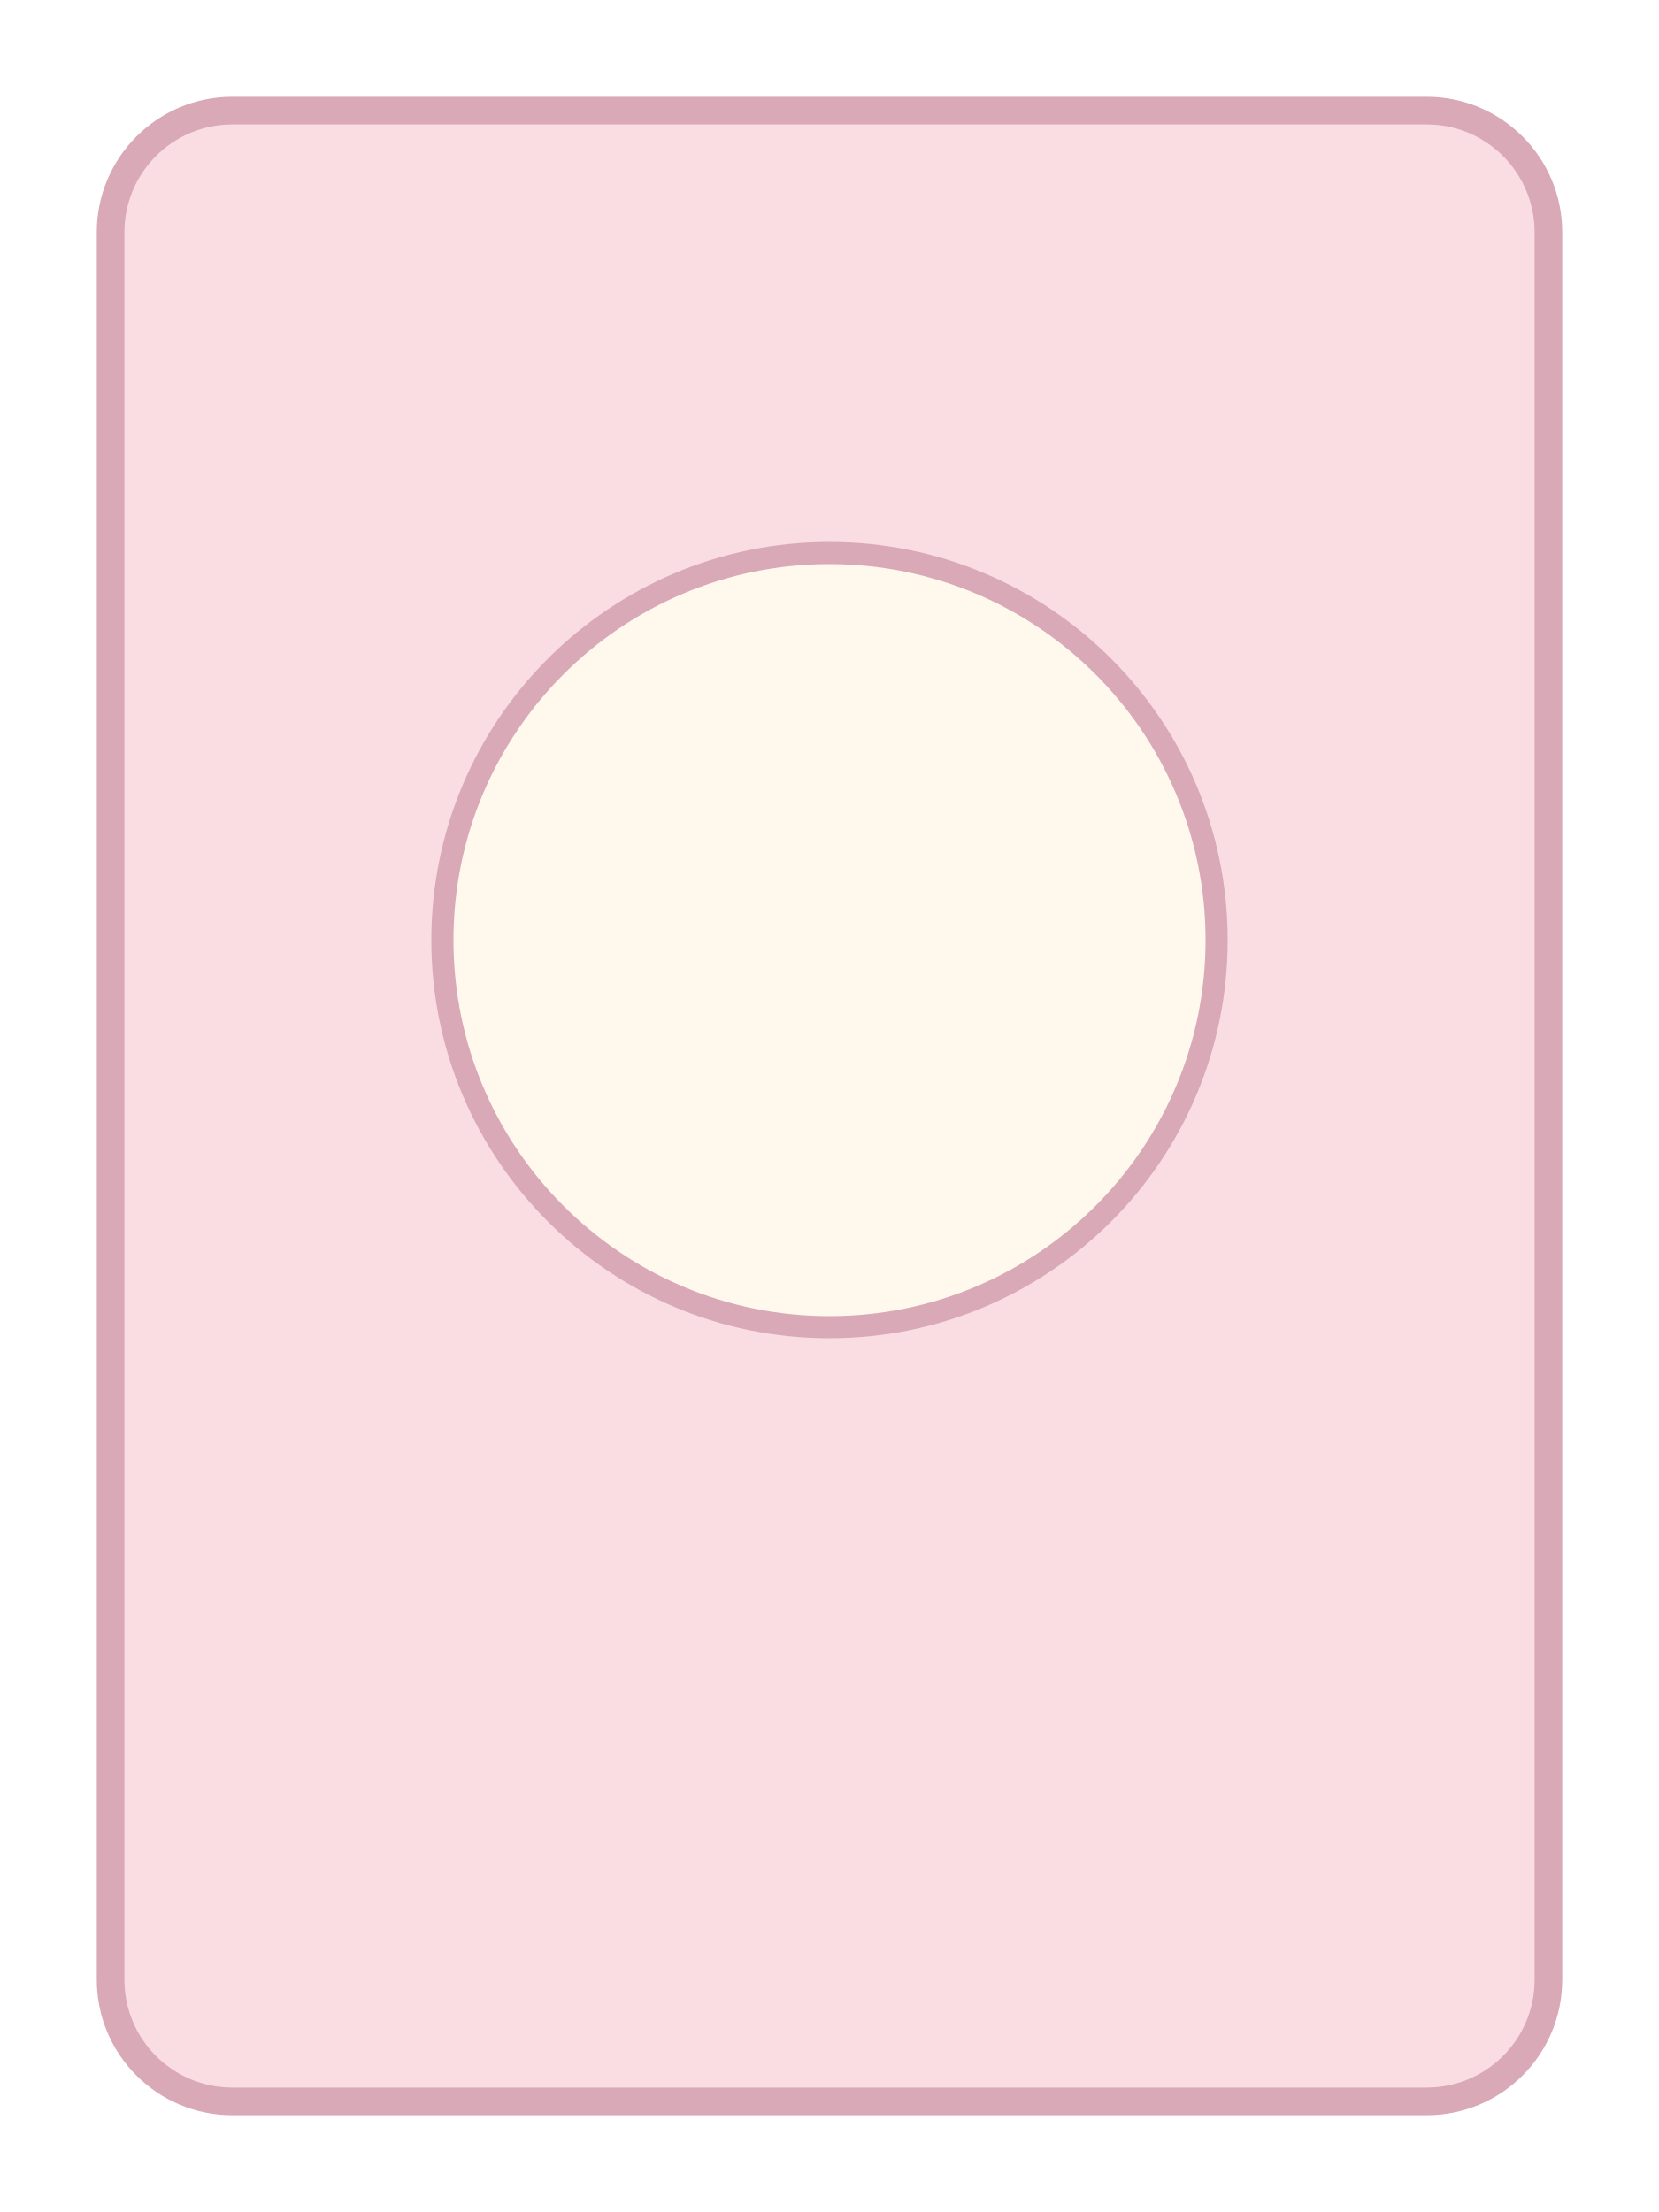
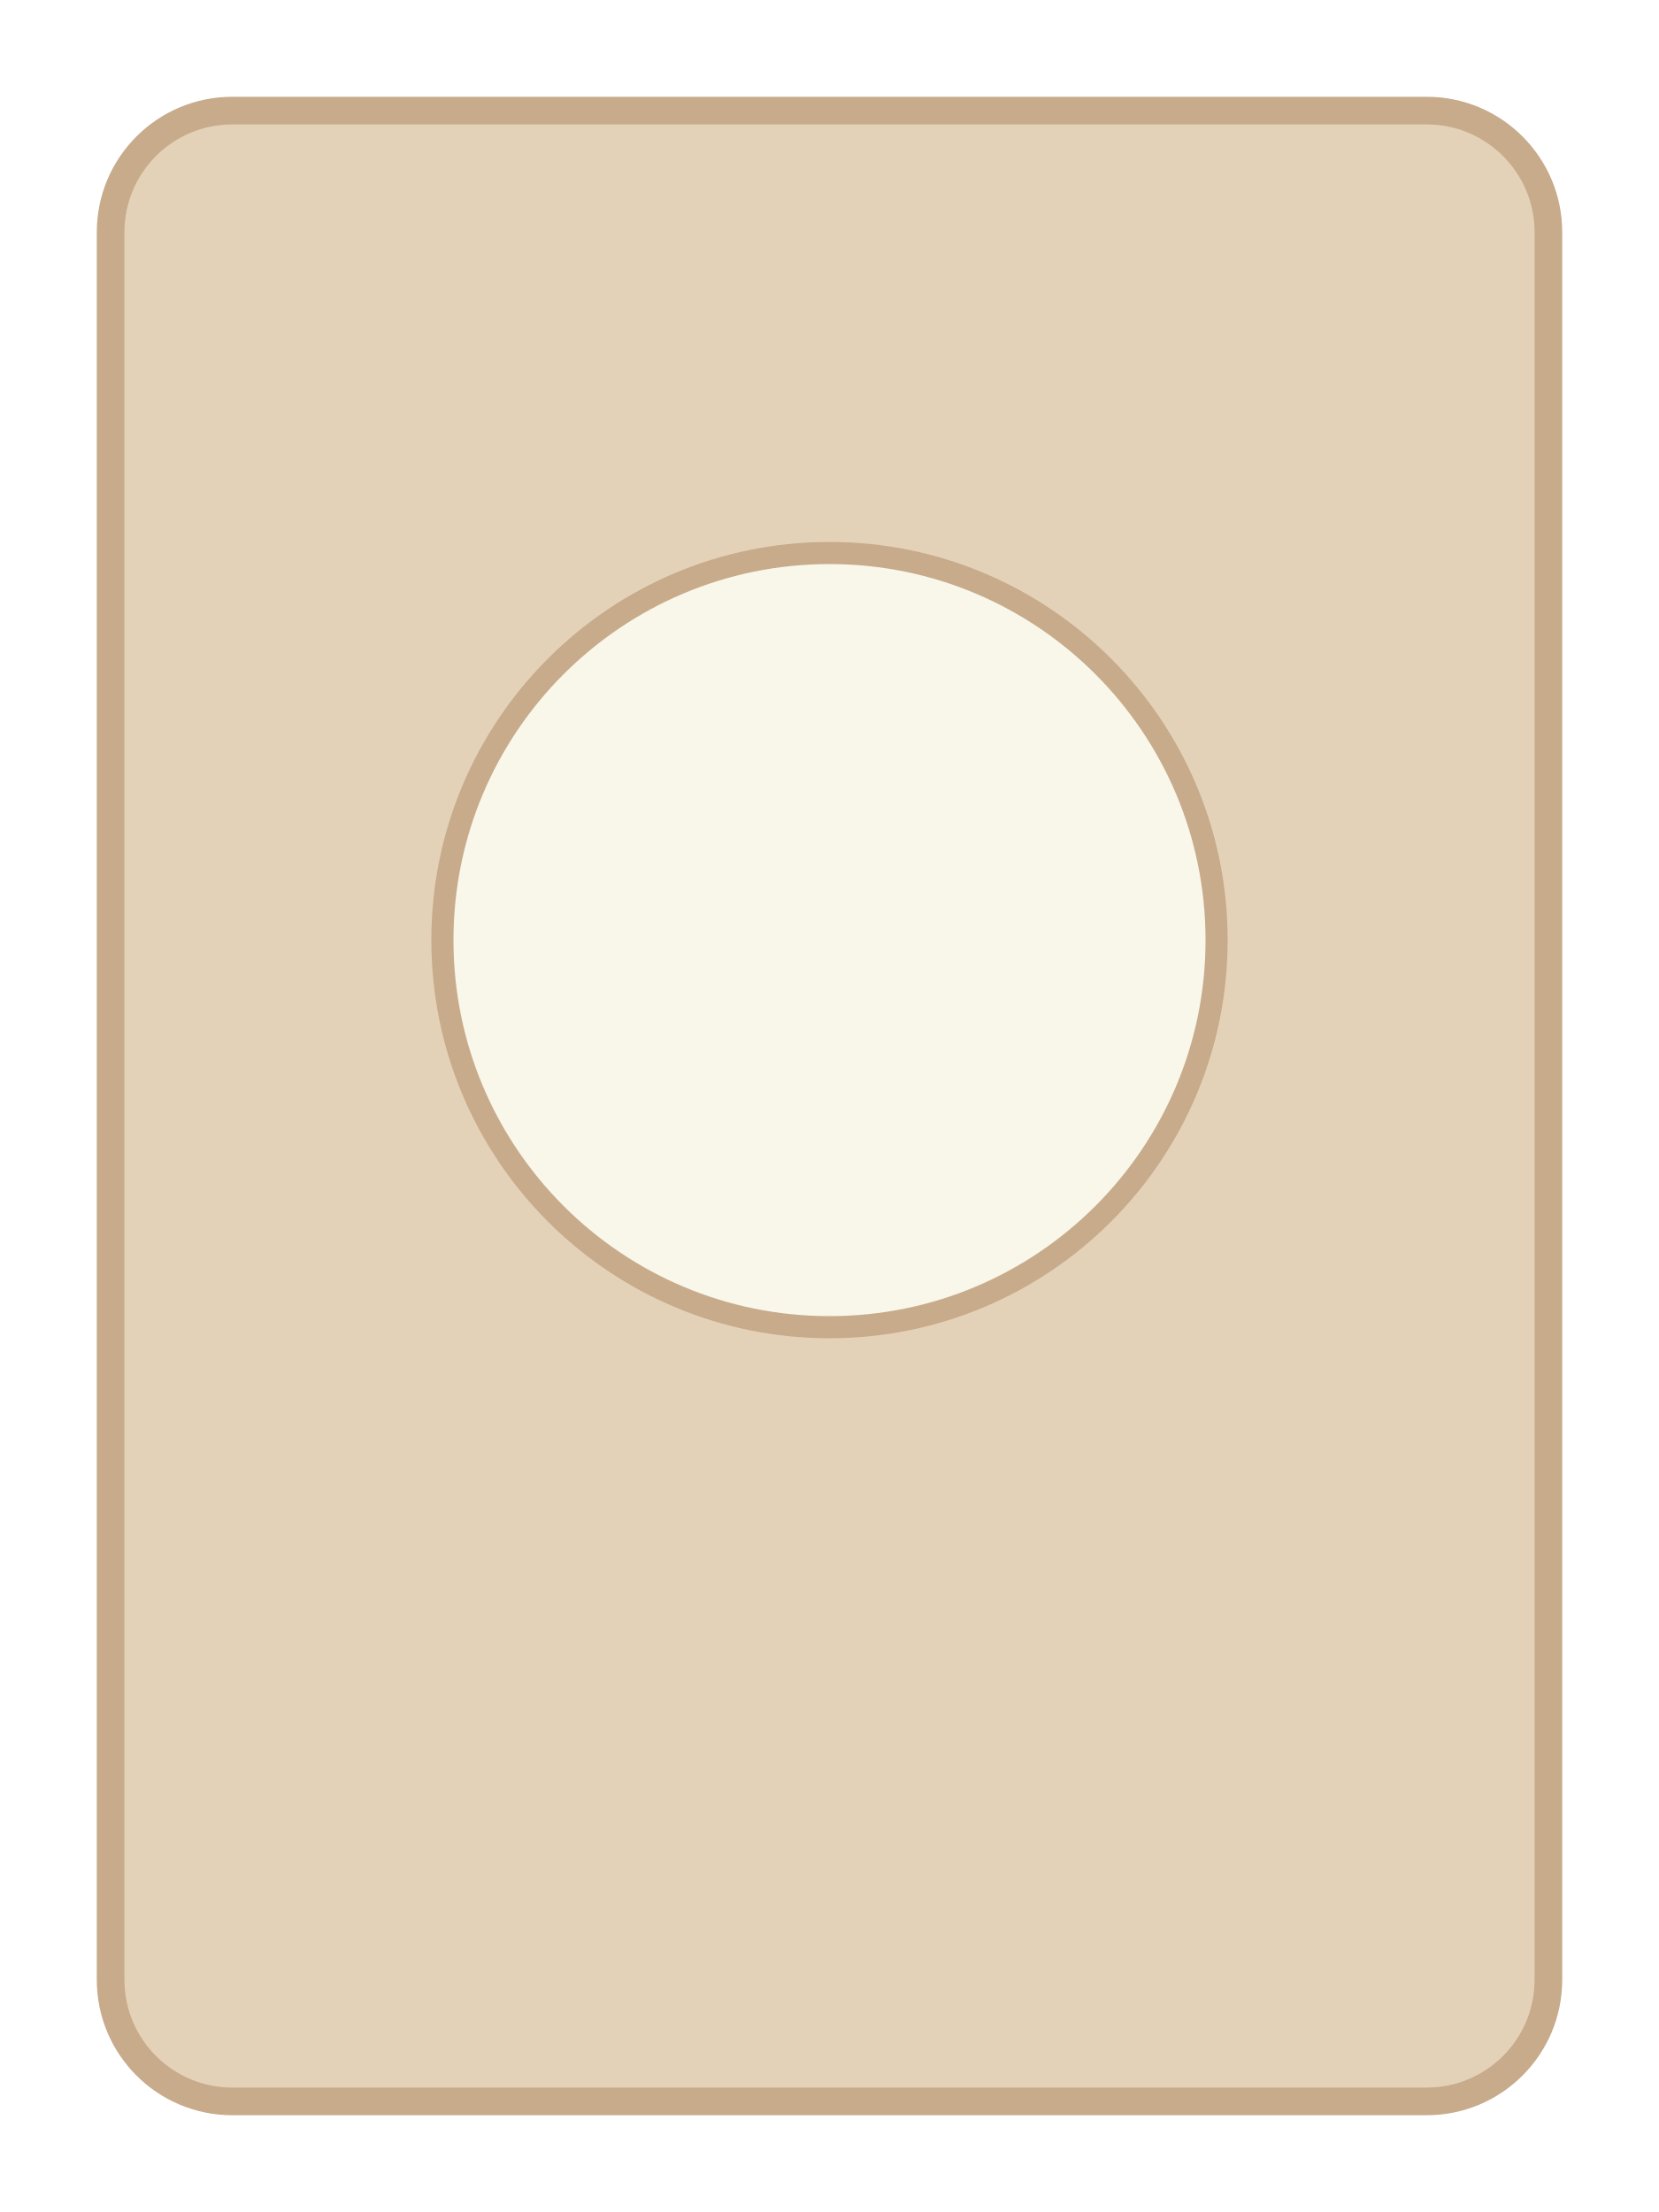
<svg xmlns="http://www.w3.org/2000/svg" viewBox="0 0 300 400" fill="none">
-   <rect x="20" y="20" width="260" height="360" rx="22" fill="#F9DDE3" stroke="#D9A9B8" stroke-width="5" />
-   <circle cx="150" cy="170" r="70" fill="#FFF8EC" stroke="#D9A9B8" stroke-width="4" />
+   <rect x="20" y="20" width="260" height="360" rx="22" fill="#E4D2B8" stroke="#C7AB8B" stroke-width="5" />
+   <circle cx="150" cy="170" r="70" fill="#F9F6EA" stroke="#C7AB8B" stroke-width="4" />
</svg>
